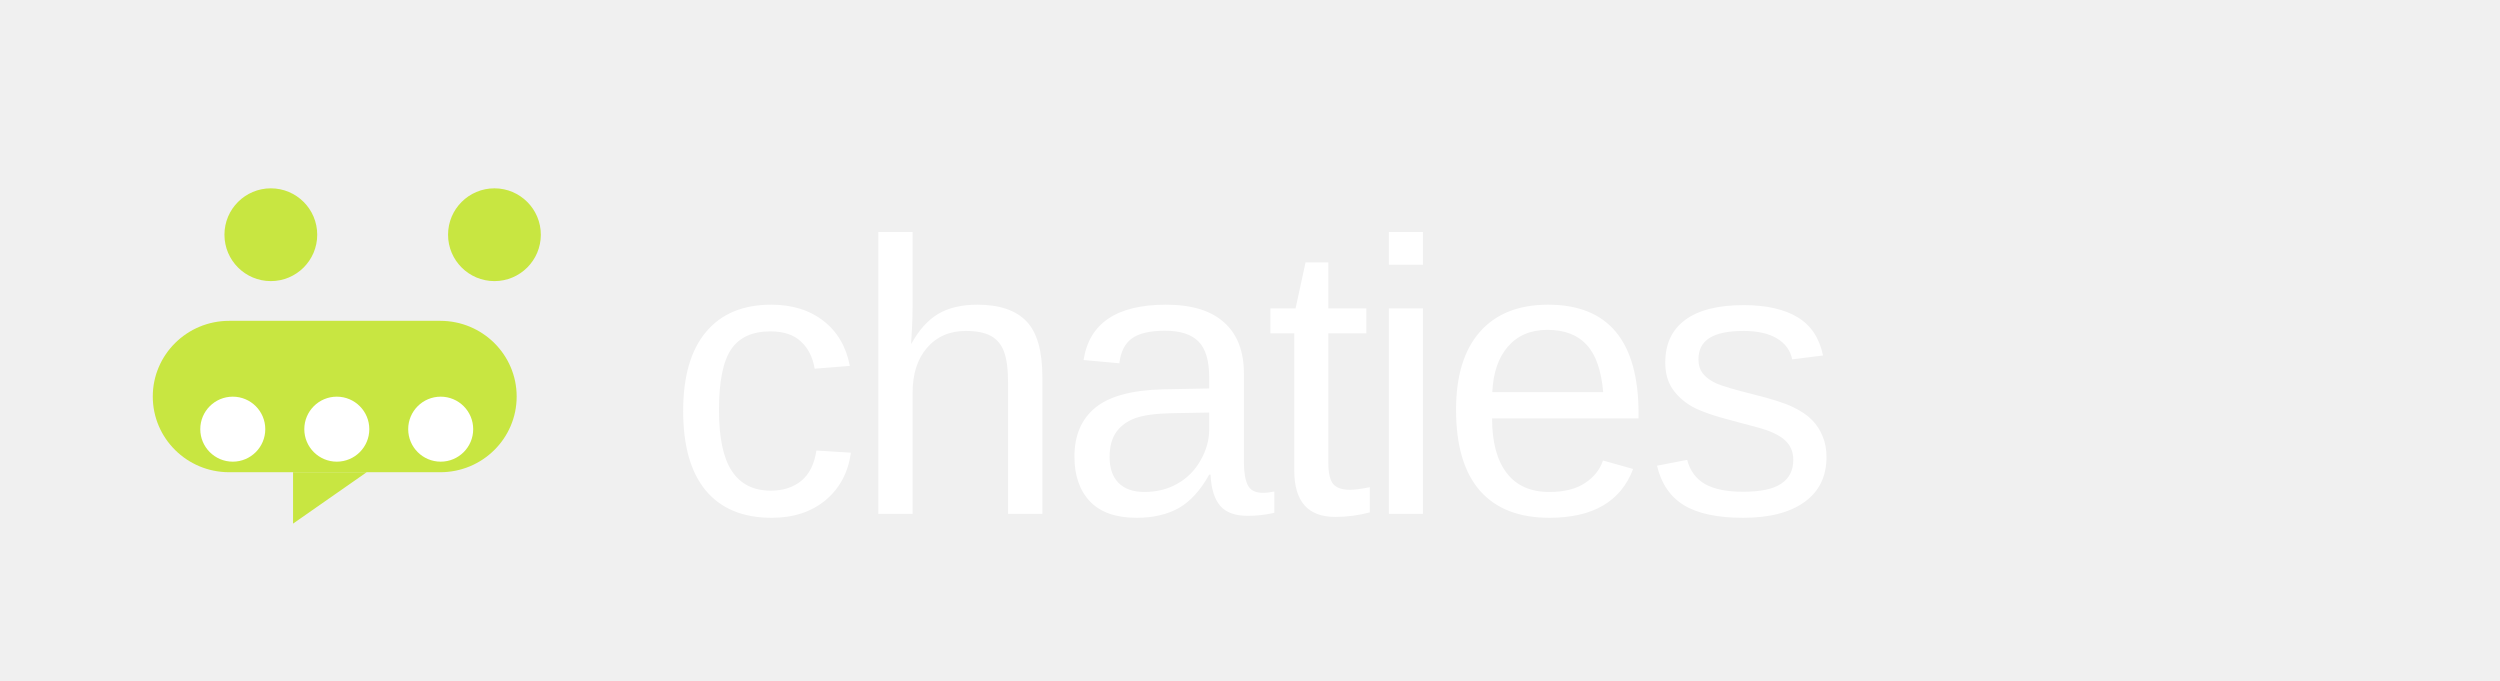
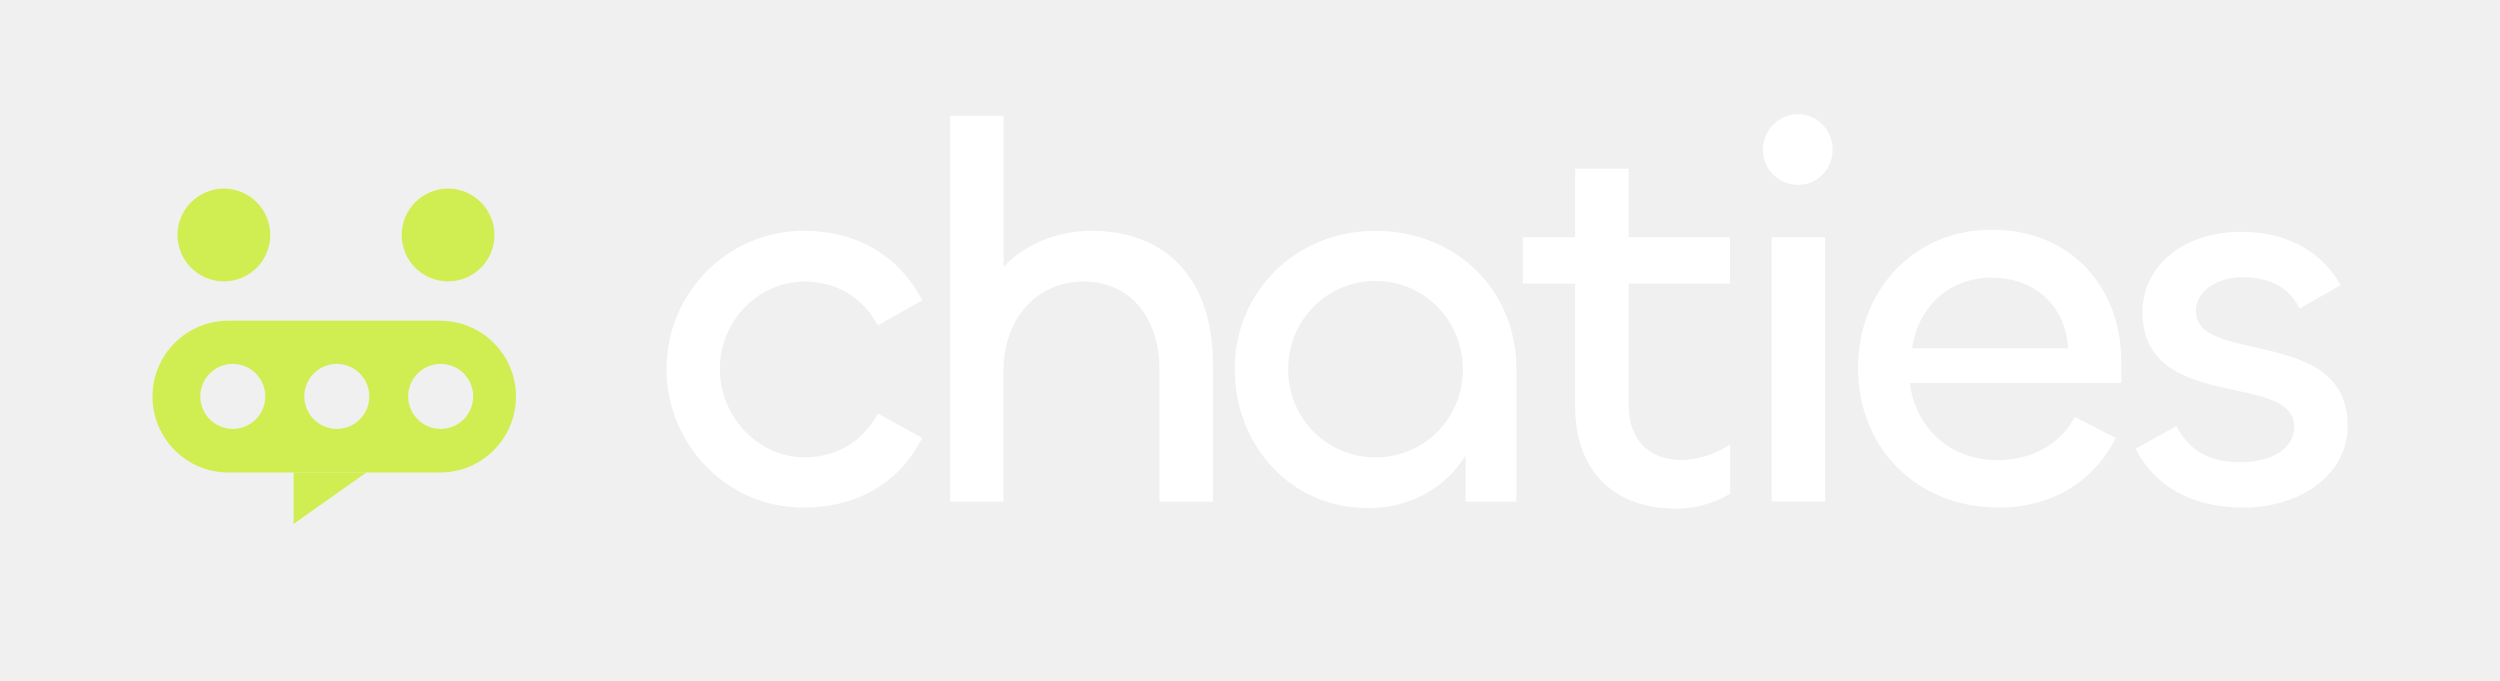
- <svg xmlns="http://www.w3.org/2000/svg" viewBox="0 0 180 49" fill="none">
-   <circle cx="35.6" cy="16.9" r="3.34" fill="#c8e641" />
-   <circle cx="19.5" cy="16.9" r="3.34" fill="#c8e641" />
-   <rect x="11" y="23.1" width="26.2" height="10.9" rx="5.5" fill="#c8e641" />
-   <polygon points="21.1,34 21.1,37.7 26.4,34" fill="#c8e641" />
-   <circle cx="16.76" cy="30.9" r="2.34" fill="white" />
-   <circle cx="24.25" cy="30.9" r="2.34" fill="white" />
-   <circle cx="31.73" cy="30.9" r="2.34" fill="white" />
-   <text x="48" y="37" font-family="Supreme, Arial, sans-serif" font-size="28" font-weight="500" fill="white" letter-spacing="-0.7">chaties</text>
+ <svg xmlns="http://www.w3.org/2000/svg" id="Layer_1" data-name="Layer 1" viewBox="0 0 180 49">
+   <defs>
+     <style>
+       .cls-1 {
+         fill: #d0ee52;
+       }
+ 
+       .cls-2 {
+         fill: #fff;
+       }
+     </style>
+   </defs>
+   <path class="cls-2" d="M57.93,36.54c-5.48.08-9.94-4.47-9.94-9.98s4.47-9.98,9.94-9.94c3.5,0,6.72,1.59,8.47,5.01l-3.19,1.79c-1.13-2.06-3.03-3.15-5.28-3.15-3.34,0-6.1,2.84-6.1,6.29s2.76,6.37,6.1,6.37c2.25,0,4.16-1.09,5.28-3.15l3.19,1.75c-1.75,3.46-4.97,5.01-8.47,5.01ZM72.26,36.12h-3.85V8.34h3.85v10.88c1.48-1.59,3.77-2.6,6.33-2.6,5.59,0,8.74,3.73,8.74,9.56v9.94h-3.85v-9.56c0-3.38-1.86-6.29-5.48-6.29-3.38,0-5.75,2.72-5.75,6.41v9.44ZM98.46,36.58c-5.52,0-9.56-4.51-9.56-10.02s4.35-9.94,10.14-9.94,10.14,4.27,10.14,9.94v9.56h-3.65v-3.34c-1.44,2.33-3.96,3.81-7.07,3.81ZM99.04,32.93c3.57,0,6.29-2.87,6.29-6.33s-2.72-6.37-6.29-6.37-6.29,2.87-6.29,6.37,2.76,6.33,6.29,6.33ZM120.67,36.62c-4.74,0-7.26-2.99-7.26-7.34v-8.86h-3.77v-3.34h3.77v-4.93h3.85v4.93h7.3v3.34h-7.3v8.74c0,2.49,1.48,3.96,3.77,3.96,1.24,0,2.6-.47,3.54-1.13v3.54c-.97.66-2.49,1.09-3.88,1.09ZM129.46,13.31c-1.4,0-2.53-1.13-2.53-2.53s1.13-2.56,2.53-2.56,2.49,1.17,2.49,2.56-1.09,2.53-2.49,2.53ZM127.56,17.08h3.85v19.03h-3.85v-19.03ZM143.88,36.54c-5.79,0-10.1-4.2-10.1-10.06,0-5.48,3.92-9.94,9.63-9.94s9.32,4.16,9.32,9.48v1.55h-15.23c.43,3.26,2.91,5.56,6.33,5.56,2.33,0,4.43-1.01,5.56-3.11l2.95,1.52c-1.67,3.26-4.74,5.01-8.47,5.01ZM137.67,25.08h11.23c-.16-3.03-2.37-5.09-5.52-5.09s-5.32,2.25-5.71,5.09ZM161.49,36.54c-3.54,0-6.25-1.4-7.73-4.23l2.95-1.63c.97,1.9,2.53,2.6,4.62,2.6s3.85-.89,3.85-2.56c0-4-10.92-.97-10.92-8.24,0-3.34,2.95-5.79,7.11-5.79,3.54,0,5.94,1.63,7.15,3.85l-2.95,1.67c-.82-1.67-2.37-2.25-4.12-2.25s-3.34.93-3.34,2.45c0,3.88,10.92,1.05,10.92,8.24,0,3.61-3.5,5.9-7.54,5.9Z" />
+   <g>
+     <path class="cls-1" d="M35.6,16.92c0,1.85-1.5,3.34-3.34,3.34s-3.34-1.5-3.34-3.34,1.5-3.34,3.34-3.34,3.34,1.5,3.34,3.34Z" />
+     <path class="cls-1" d="M19.46,16.92c0,1.85-1.5,3.34-3.34,3.34s-3.34-1.5-3.34-3.34,1.5-3.34,3.34-3.34,3.34,1.5,3.34,3.34Z" />
+     <path class="cls-1" d="M31.68,23.09h-15.24c-1.51,0-2.87.61-3.86,1.6-.99.99-1.6,2.35-1.6,3.86,0,3.02,2.45,5.47,5.46,5.47h15.24c1.51,0,2.88-.61,3.87-1.6.99-.99,1.6-2.36,1.6-3.87,0-3.02-2.45-5.46-5.47-5.46ZM16.76,30.88c-1.29,0-2.34-1.05-2.34-2.34s1.05-2.34,2.34-2.34,2.34,1.05,2.34,2.34-1.05,2.34-2.34,2.34ZM24.25,30.88c-1.29,0-2.34-1.05-2.34-2.34s1.05-2.34,2.34-2.34,2.34,1.05,2.34,2.34-1.05,2.34-2.34,2.34ZM31.73,30.88c-1.29,0-2.34-1.05-2.34-2.34s1.05-2.34,2.34-2.34,2.34,1.05,2.34,2.34-1.05,2.34-2.34,2.34Z" />
+     <path class="cls-1" d="M21.14,37.72v-3.7h5.24l-5.24,3.7Z" />
+   </g>
</svg>
